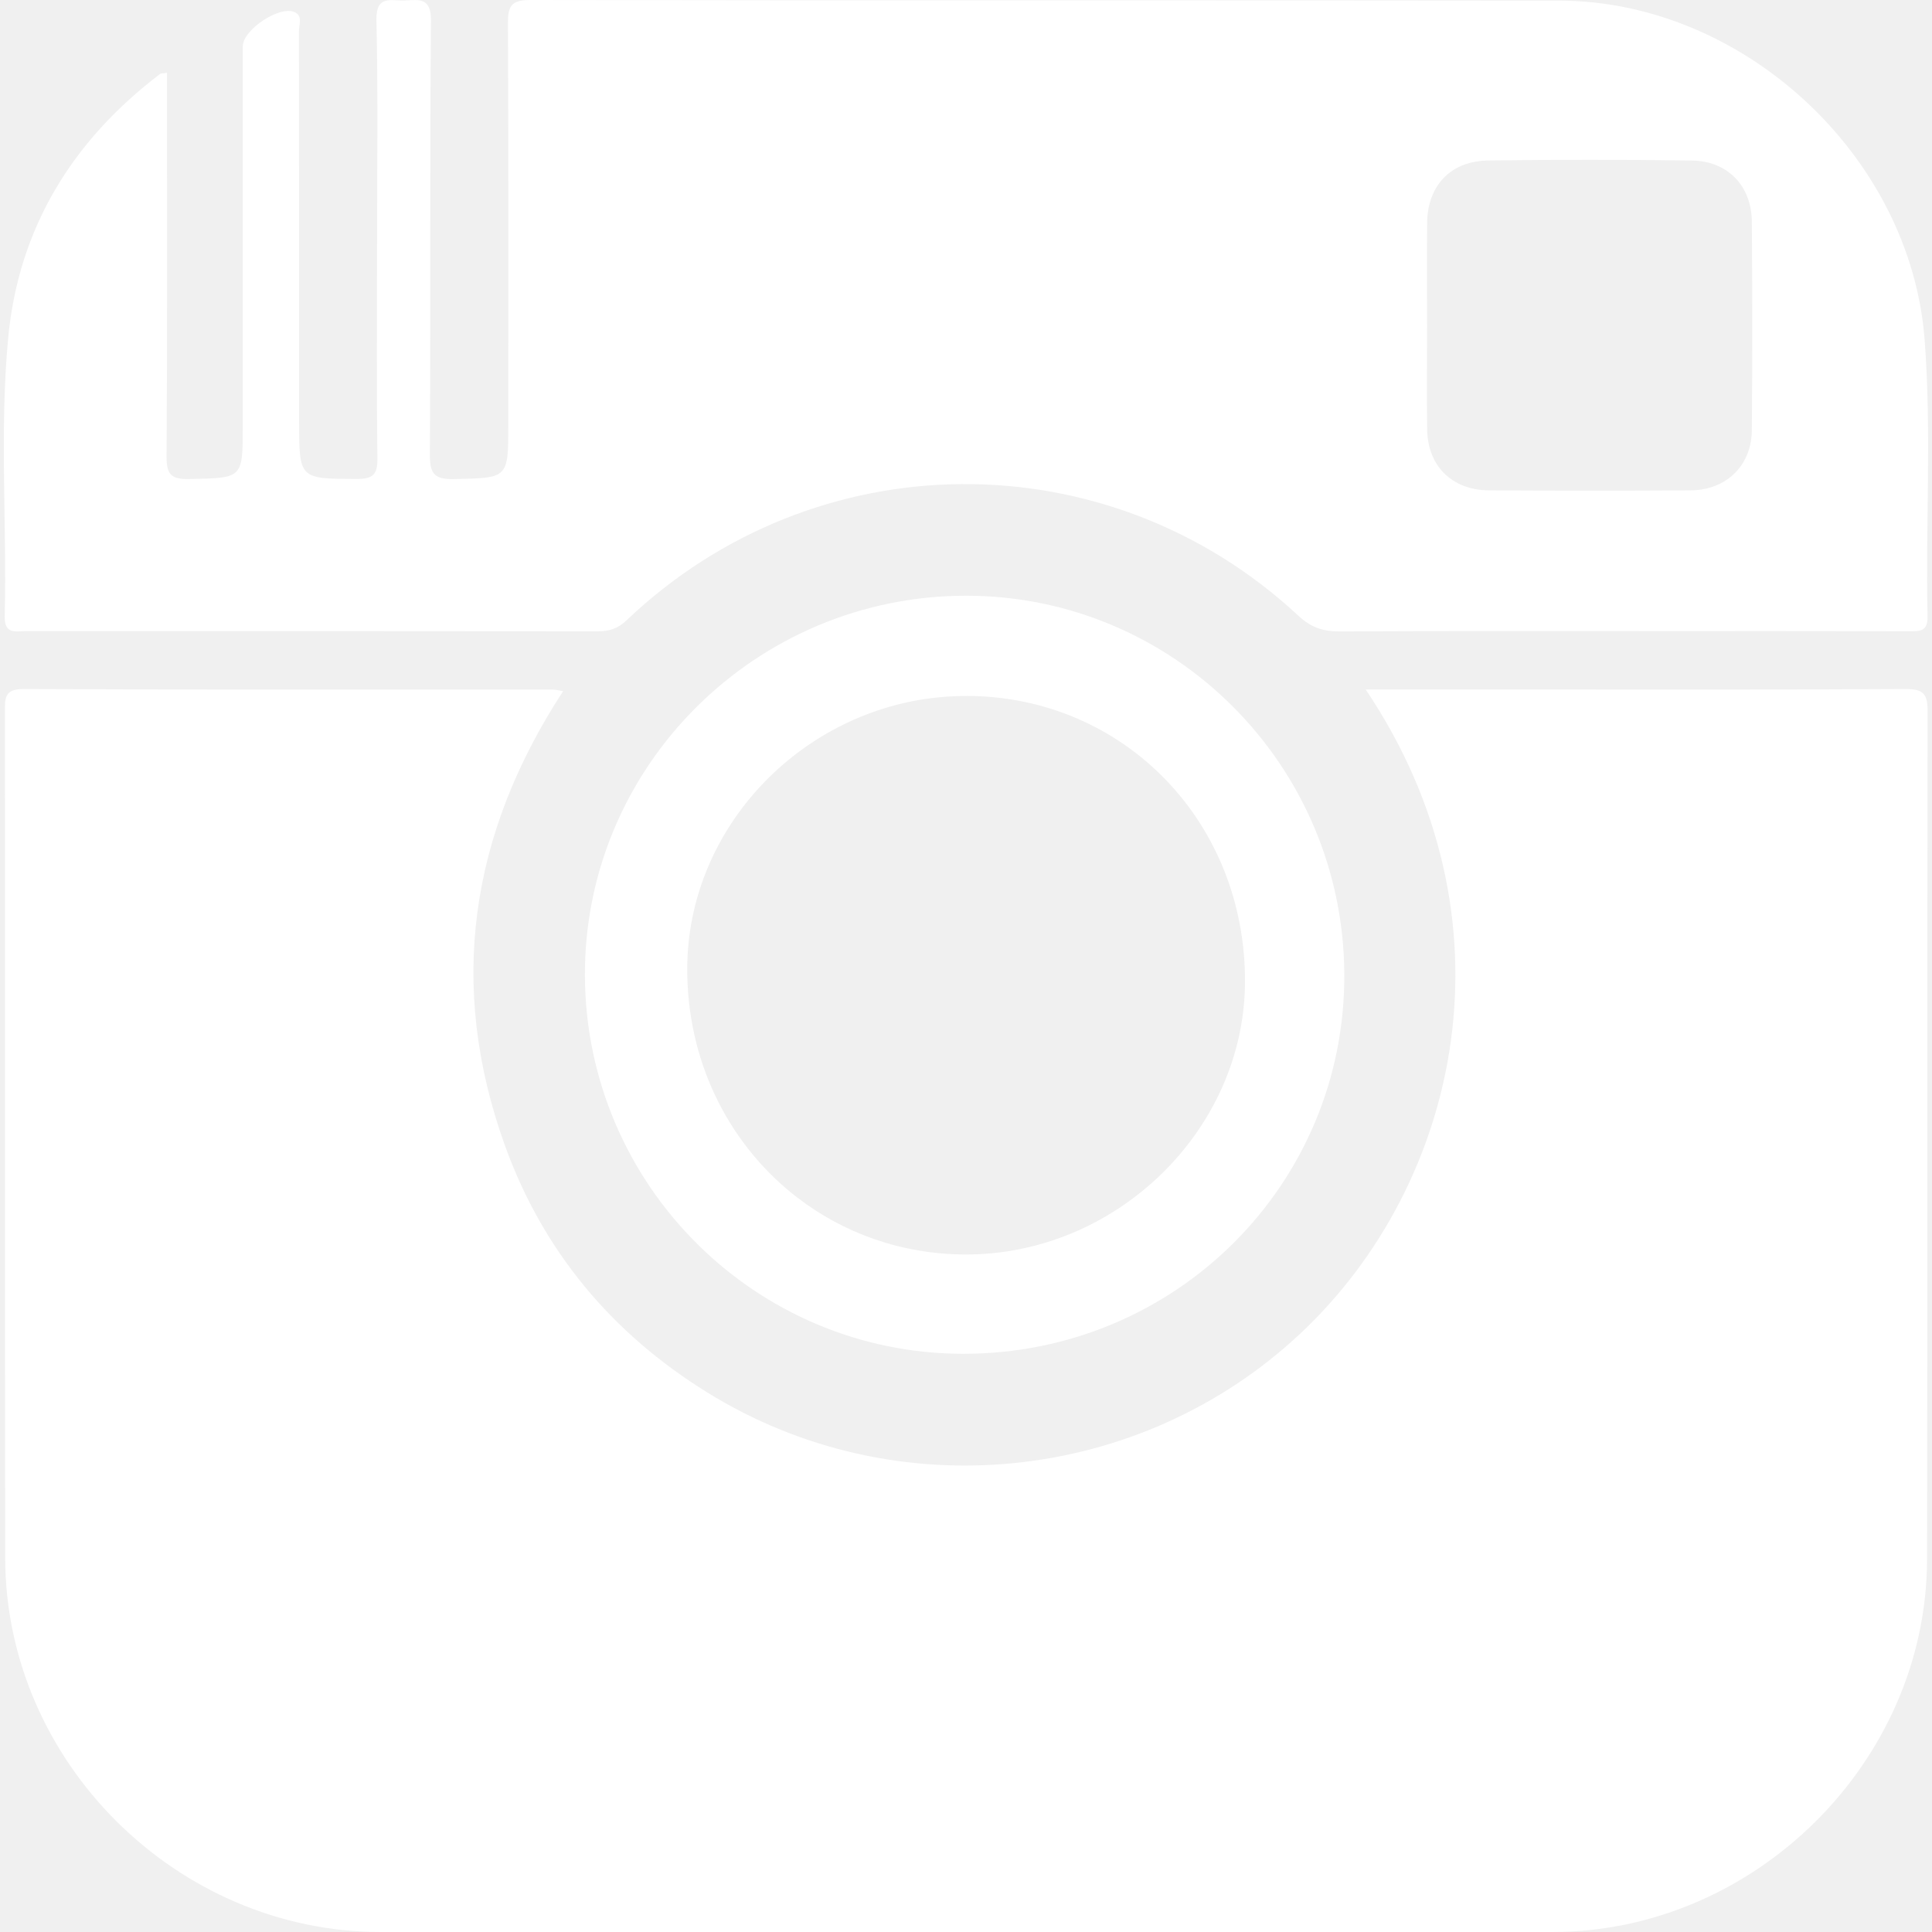
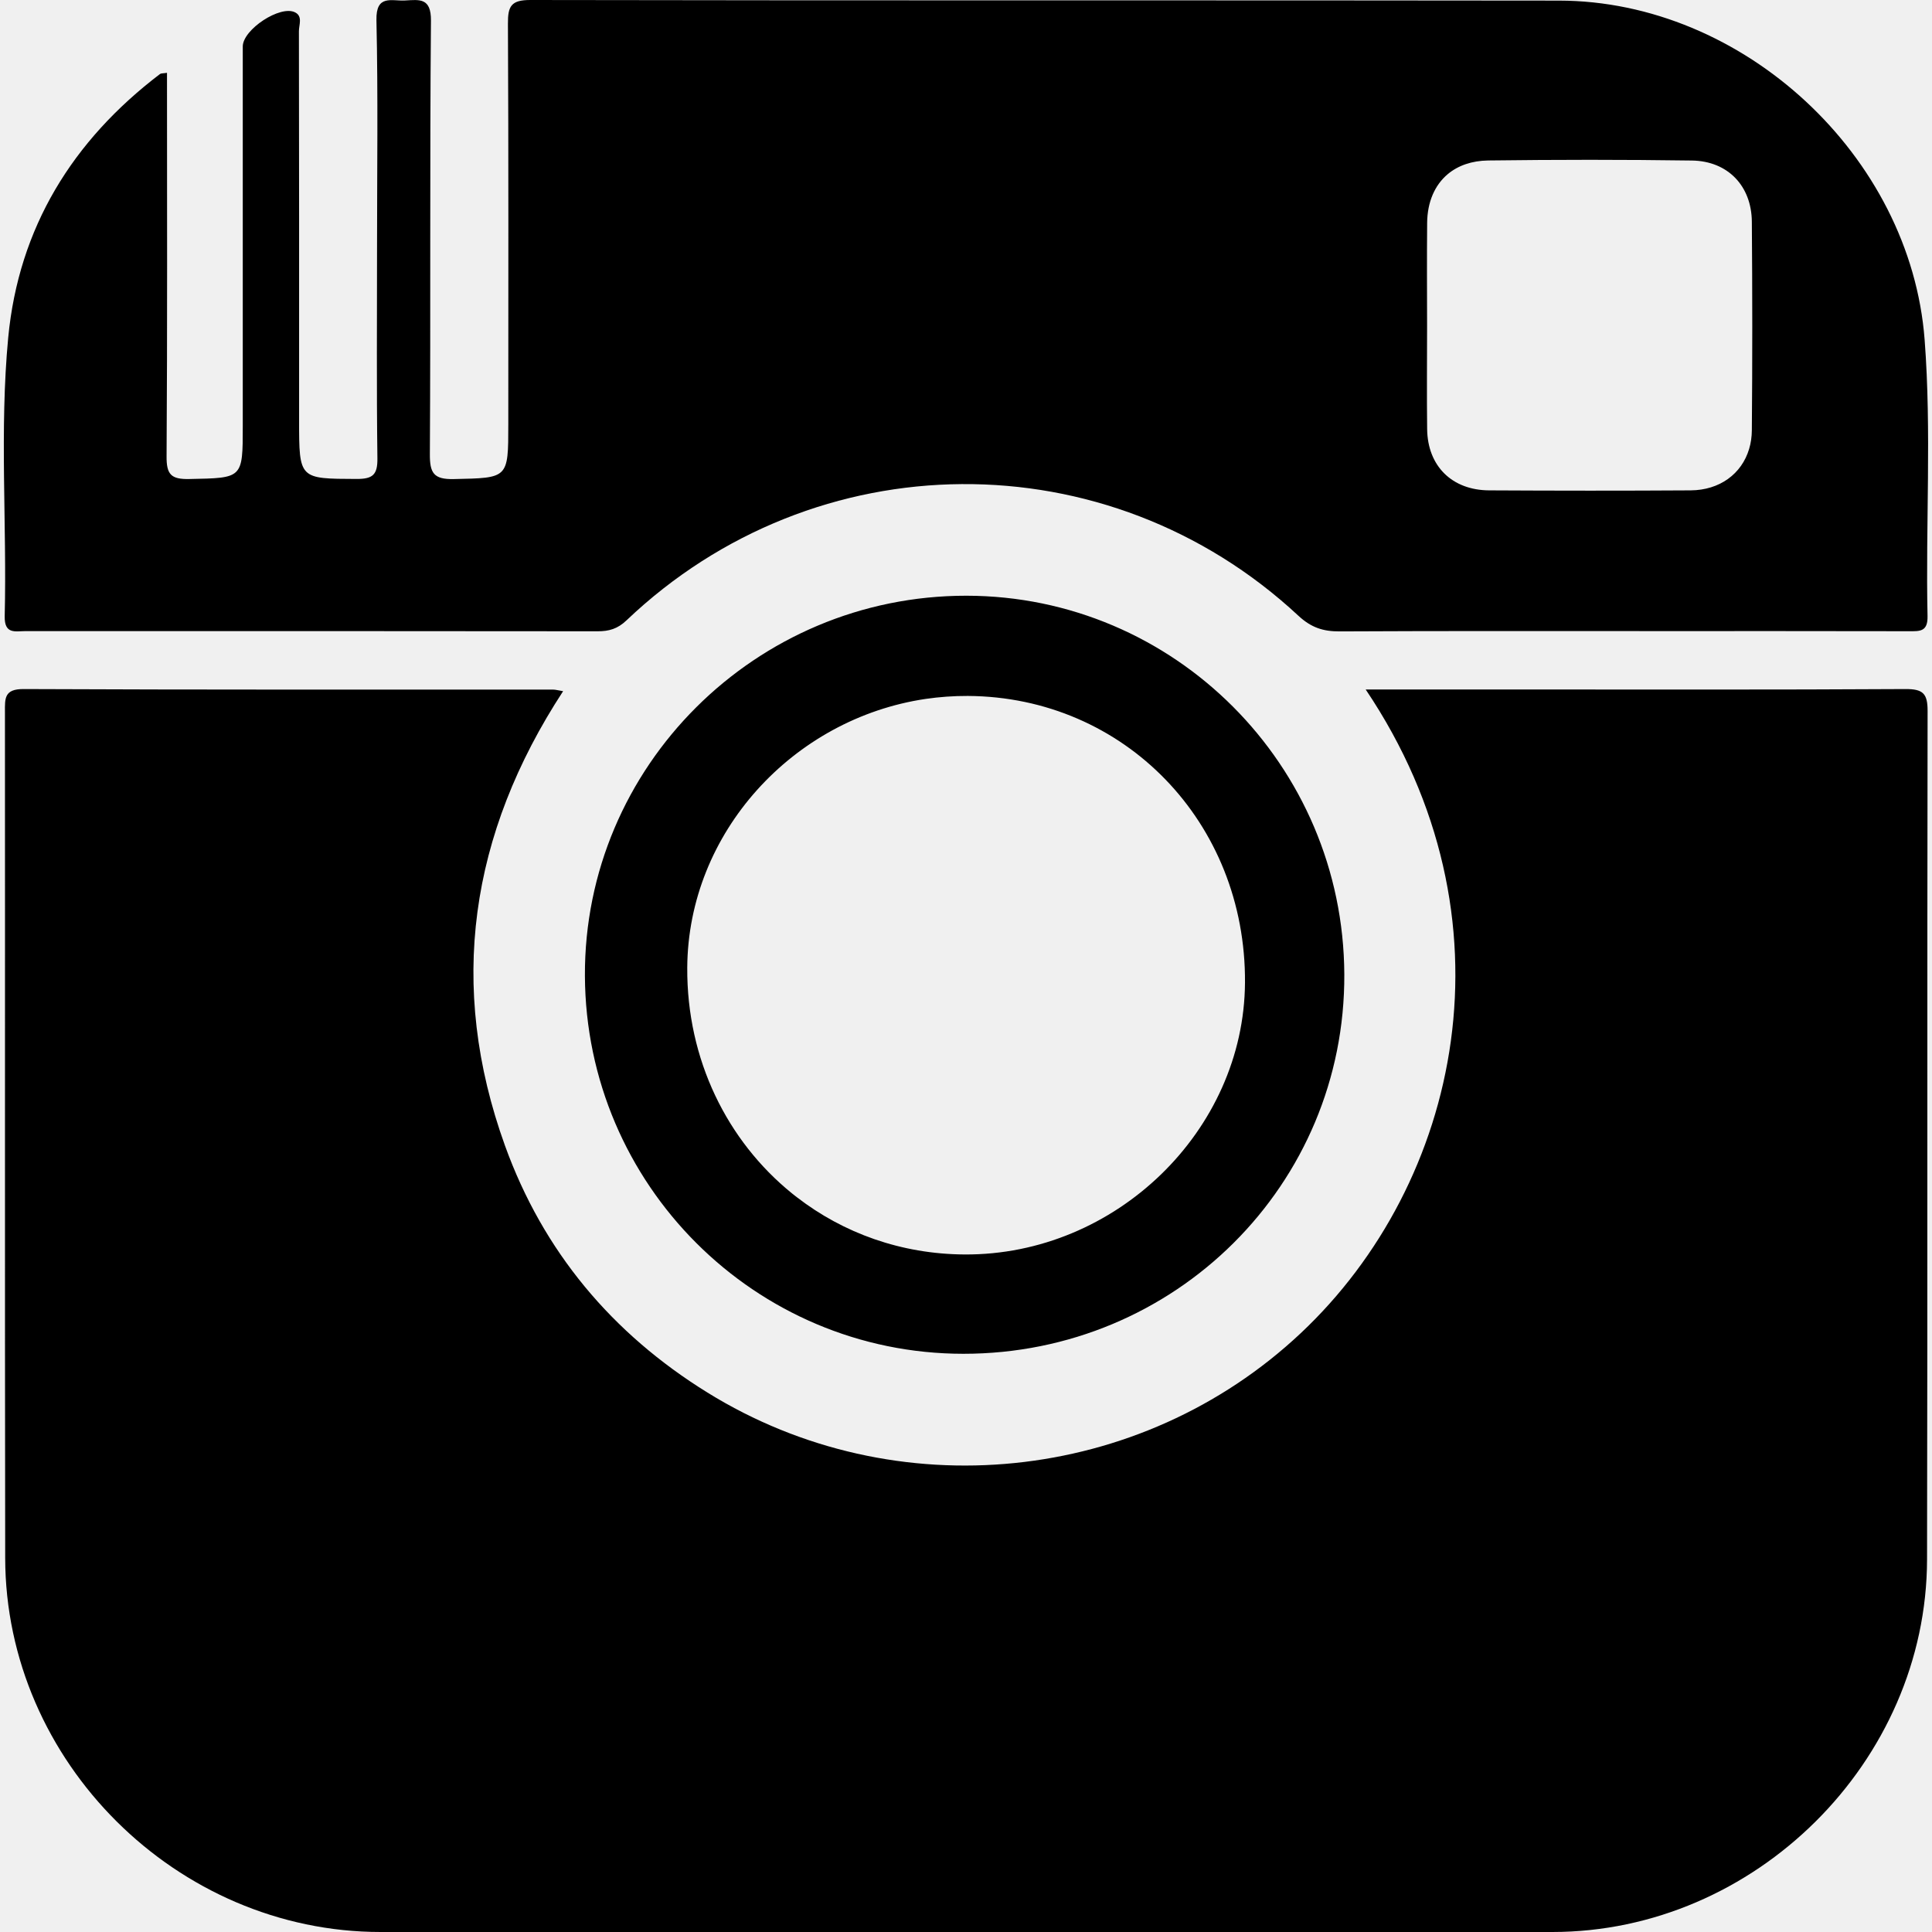
- <svg xmlns="http://www.w3.org/2000/svg" height="16" width="16" viewBox="0 0 16 16">
+ <svg xmlns="http://www.w3.org/2000/svg" id="instagram" fill="currentColor" viewBox="0 0 16 16">
  <g>
-     <path id="path1" transform="rotate(0,8,8) translate(0.03200387,0) scale(0.4999999,0.4999999)  " fill="#FFFFFF" d="M15.965,11.527C15.729,11.526 15.497,11.543 15.269,11.576 13.07,11.901 11.333,13.792 11.319,16.027 11.31,17.554 11.983,18.898 13.051,19.764L13.109,19.81 13.139,19.833C13.904,20.423 14.862,20.772 15.912,20.778 18.412,20.793 20.542,18.728 20.557,16.275 20.574,13.623 18.56,11.541 15.965,11.527z M0.327,11.413C3.251,11.426 6.175,11.421 9.099,11.422 9.136,11.422 9.172,11.433 9.263,11.448 7.718,13.814 7.344,16.326 8.301,18.978 8.932,20.725 10.072,22.087 11.655,23.066 14.773,24.997 18.83,24.573 21.48,22.082 24.125,19.597 25.108,15.214 22.556,11.42L24.937,11.42C27.123,11.42 29.31,11.426 31.497,11.413 31.786,11.412 31.864,11.485 31.863,11.778 31.854,16.462 31.864,21.146 31.854,25.83 31.847,29.182 29.002,31.999 25.649,32 19.18,32 12.711,32 6.241,32 2.865,32 0.026,29.18 0.022,25.805 0.015,21.134 0.021,16.464 0.018,11.793 0.017,11.568 0.005,11.411 0.327,11.413z M15.942,9.867C19.386,9.87 22.185,12.673 22.202,16.136 22.219,19.618 19.403,22.424 15.892,22.423 12.443,22.422 9.64,19.622 9.624,16.163 9.609,12.697 12.451,9.865 15.942,9.867z M26.272,2.647C25.709,2.647 25.146,2.651 24.584,2.658 24.313,2.662 24.086,2.742 23.917,2.883 23.7,3.064 23.577,3.346 23.574,3.692 23.569,4.261 23.572,4.83 23.573,5.4 23.573,5.969 23.567,6.538 23.574,7.107 23.581,7.718 23.985,8.119 24.601,8.122 25.713,8.128 26.826,8.129 27.938,8.122 28.418,8.119 28.784,7.85 28.907,7.436 28.936,7.34 28.951,7.237 28.952,7.128 28.962,5.976 28.961,4.825 28.952,3.674 28.948,3.08 28.554,2.667 27.96,2.659 27.397,2.651 26.834,2.647 26.272,2.647z M8.722,6.803402E-06C14.401,0.011 20.08,0.002 25.758,0.01 28.81,0.014 31.582,2.581 31.814,5.628 31.93,7.15 31.829,8.678 31.862,10.204 31.868,10.464 31.736,10.456 31.554,10.455 30.156,10.452 28.759,10.453 27.362,10.453 25.616,10.453 23.87,10.449 22.123,10.458 21.852,10.459 21.653,10.395 21.442,10.199 18.284,7.26 13.439,7.297 10.312,10.276 10.166,10.415 10.023,10.457 9.833,10.456 6.677,10.452 3.52,10.453 0.364,10.453 0.192,10.453 0.007,10.513 0.014,10.205 0.051,8.668 -0.073,7.124 0.072,5.592 0.245,3.773 1.136,2.329 2.586,1.226 2.602,1.213 2.631,1.217 2.702,1.206 2.702,3.341 2.709,5.449 2.695,7.556 2.692,7.86 2.77,7.941 3.073,7.934 3.956,7.916 3.957,7.93 3.957,7.057 3.957,4.961 3.956,2.865 3.957,0.77 3.957,0.489 4.579,0.079 4.824,0.205 4.954,0.271 4.886,0.413 4.887,0.518 4.891,2.574 4.89,4.631 4.89,6.688L4.89,6.959C4.89,7.939 4.89,7.929 5.841,7.933 6.109,7.934 6.191,7.865 6.187,7.59 6.172,6.426 6.181,5.262 6.181,4.097 6.181,2.843 6.199,1.587 6.171,0.333 6.162,-0.098 6.425,0.021 6.646,0.008 6.883,-0.005 7.077,-0.041 7.074,0.342 7.053,2.735 7.07,5.128 7.056,7.521 7.054,7.834 7.118,7.942 7.451,7.935 8.354,7.915 8.355,7.931 8.355,7.028 8.355,4.816 8.36,2.604 8.349,0.392 8.347,0.103 8.401,-0.001 8.722,6.803402E-06z" />
+     <path id="path1" transform="rotate(0,8,8) translate(0.03200387,0) scale(0.4999999,0.4999999)" d="M15.965,11.527C15.729,11.526 15.497,11.543 15.269,11.576 13.07,11.901 11.333,13.792 11.319,16.027 11.31,17.554 11.983,18.898 13.051,19.764L13.109,19.81 13.139,19.833C13.904,20.423 14.862,20.772 15.912,20.778 18.412,20.793 20.542,18.728 20.557,16.275 20.574,13.623 18.56,11.541 15.965,11.527z M0.327,11.413C3.251,11.426 6.175,11.421 9.099,11.422 9.136,11.422 9.172,11.433 9.263,11.448 7.718,13.814 7.344,16.326 8.301,18.978 8.932,20.725 10.072,22.087 11.655,23.066 14.773,24.997 18.83,24.573 21.48,22.082 24.125,19.597 25.108,15.214 22.556,11.42L24.937,11.42C27.123,11.42 29.31,11.426 31.497,11.413 31.786,11.412 31.864,11.485 31.863,11.778 31.854,16.462 31.864,21.146 31.854,25.83 31.847,29.182 29.002,31.999 25.649,32 19.18,32 12.711,32 6.241,32 2.865,32 0.026,29.18 0.022,25.805 0.015,21.134 0.021,16.464 0.018,11.793 0.017,11.568 0.005,11.411 0.327,11.413z M15.942,9.867C19.386,9.87 22.185,12.673 22.202,16.136 22.219,19.618 19.403,22.424 15.892,22.423 12.443,22.422 9.64,19.622 9.624,16.163 9.609,12.697 12.451,9.865 15.942,9.867z M26.272,2.647C25.709,2.647 25.146,2.651 24.584,2.658 24.313,2.662 24.086,2.742 23.917,2.883 23.7,3.064 23.577,3.346 23.574,3.692 23.569,4.261 23.572,4.83 23.573,5.4 23.573,5.969 23.567,6.538 23.574,7.107 23.581,7.718 23.985,8.119 24.601,8.122 25.713,8.128 26.826,8.129 27.938,8.122 28.418,8.119 28.784,7.85 28.907,7.436 28.936,7.34 28.951,7.237 28.952,7.128 28.962,5.976 28.961,4.825 28.952,3.674 28.948,3.08 28.554,2.667 27.96,2.659 27.397,2.651 26.834,2.647 26.272,2.647z M8.722,6.803402E-06C14.401,0.011 20.08,0.002 25.758,0.01 28.81,0.014 31.582,2.581 31.814,5.628 31.93,7.15 31.829,8.678 31.862,10.204 31.868,10.464 31.736,10.456 31.554,10.455 30.156,10.452 28.759,10.453 27.362,10.453 25.616,10.453 23.87,10.449 22.123,10.458 21.852,10.459 21.653,10.395 21.442,10.199 18.284,7.26 13.439,7.297 10.312,10.276 10.166,10.415 10.023,10.457 9.833,10.456 6.677,10.452 3.52,10.453 0.364,10.453 0.192,10.453 0.007,10.513 0.014,10.205 0.051,8.668 -0.073,7.124 0.072,5.592 0.245,3.773 1.136,2.329 2.586,1.226 2.602,1.213 2.631,1.217 2.702,1.206 2.702,3.341 2.709,5.449 2.695,7.556 2.692,7.86 2.77,7.941 3.073,7.934 3.956,7.916 3.957,7.93 3.957,7.057 3.957,4.961 3.956,2.865 3.957,0.77 3.957,0.489 4.579,0.079 4.824,0.205 4.954,0.271 4.886,0.413 4.887,0.518 4.891,2.574 4.89,4.631 4.89,6.688L4.89,6.959C4.89,7.939 4.89,7.929 5.841,7.933 6.109,7.934 6.191,7.865 6.187,7.59 6.172,6.426 6.181,5.262 6.181,4.097 6.181,2.843 6.199,1.587 6.171,0.333 6.162,-0.098 6.425,0.021 6.646,0.008 6.883,-0.005 7.077,-0.041 7.074,0.342 7.053,2.735 7.07,5.128 7.056,7.521 7.054,7.834 7.118,7.942 7.451,7.935 8.354,7.915 8.355,7.931 8.355,7.028 8.355,4.816 8.36,2.604 8.349,0.392 8.347,0.103 8.401,-0.001 8.722,6.803402E-06z" />
  </g>
</svg>
